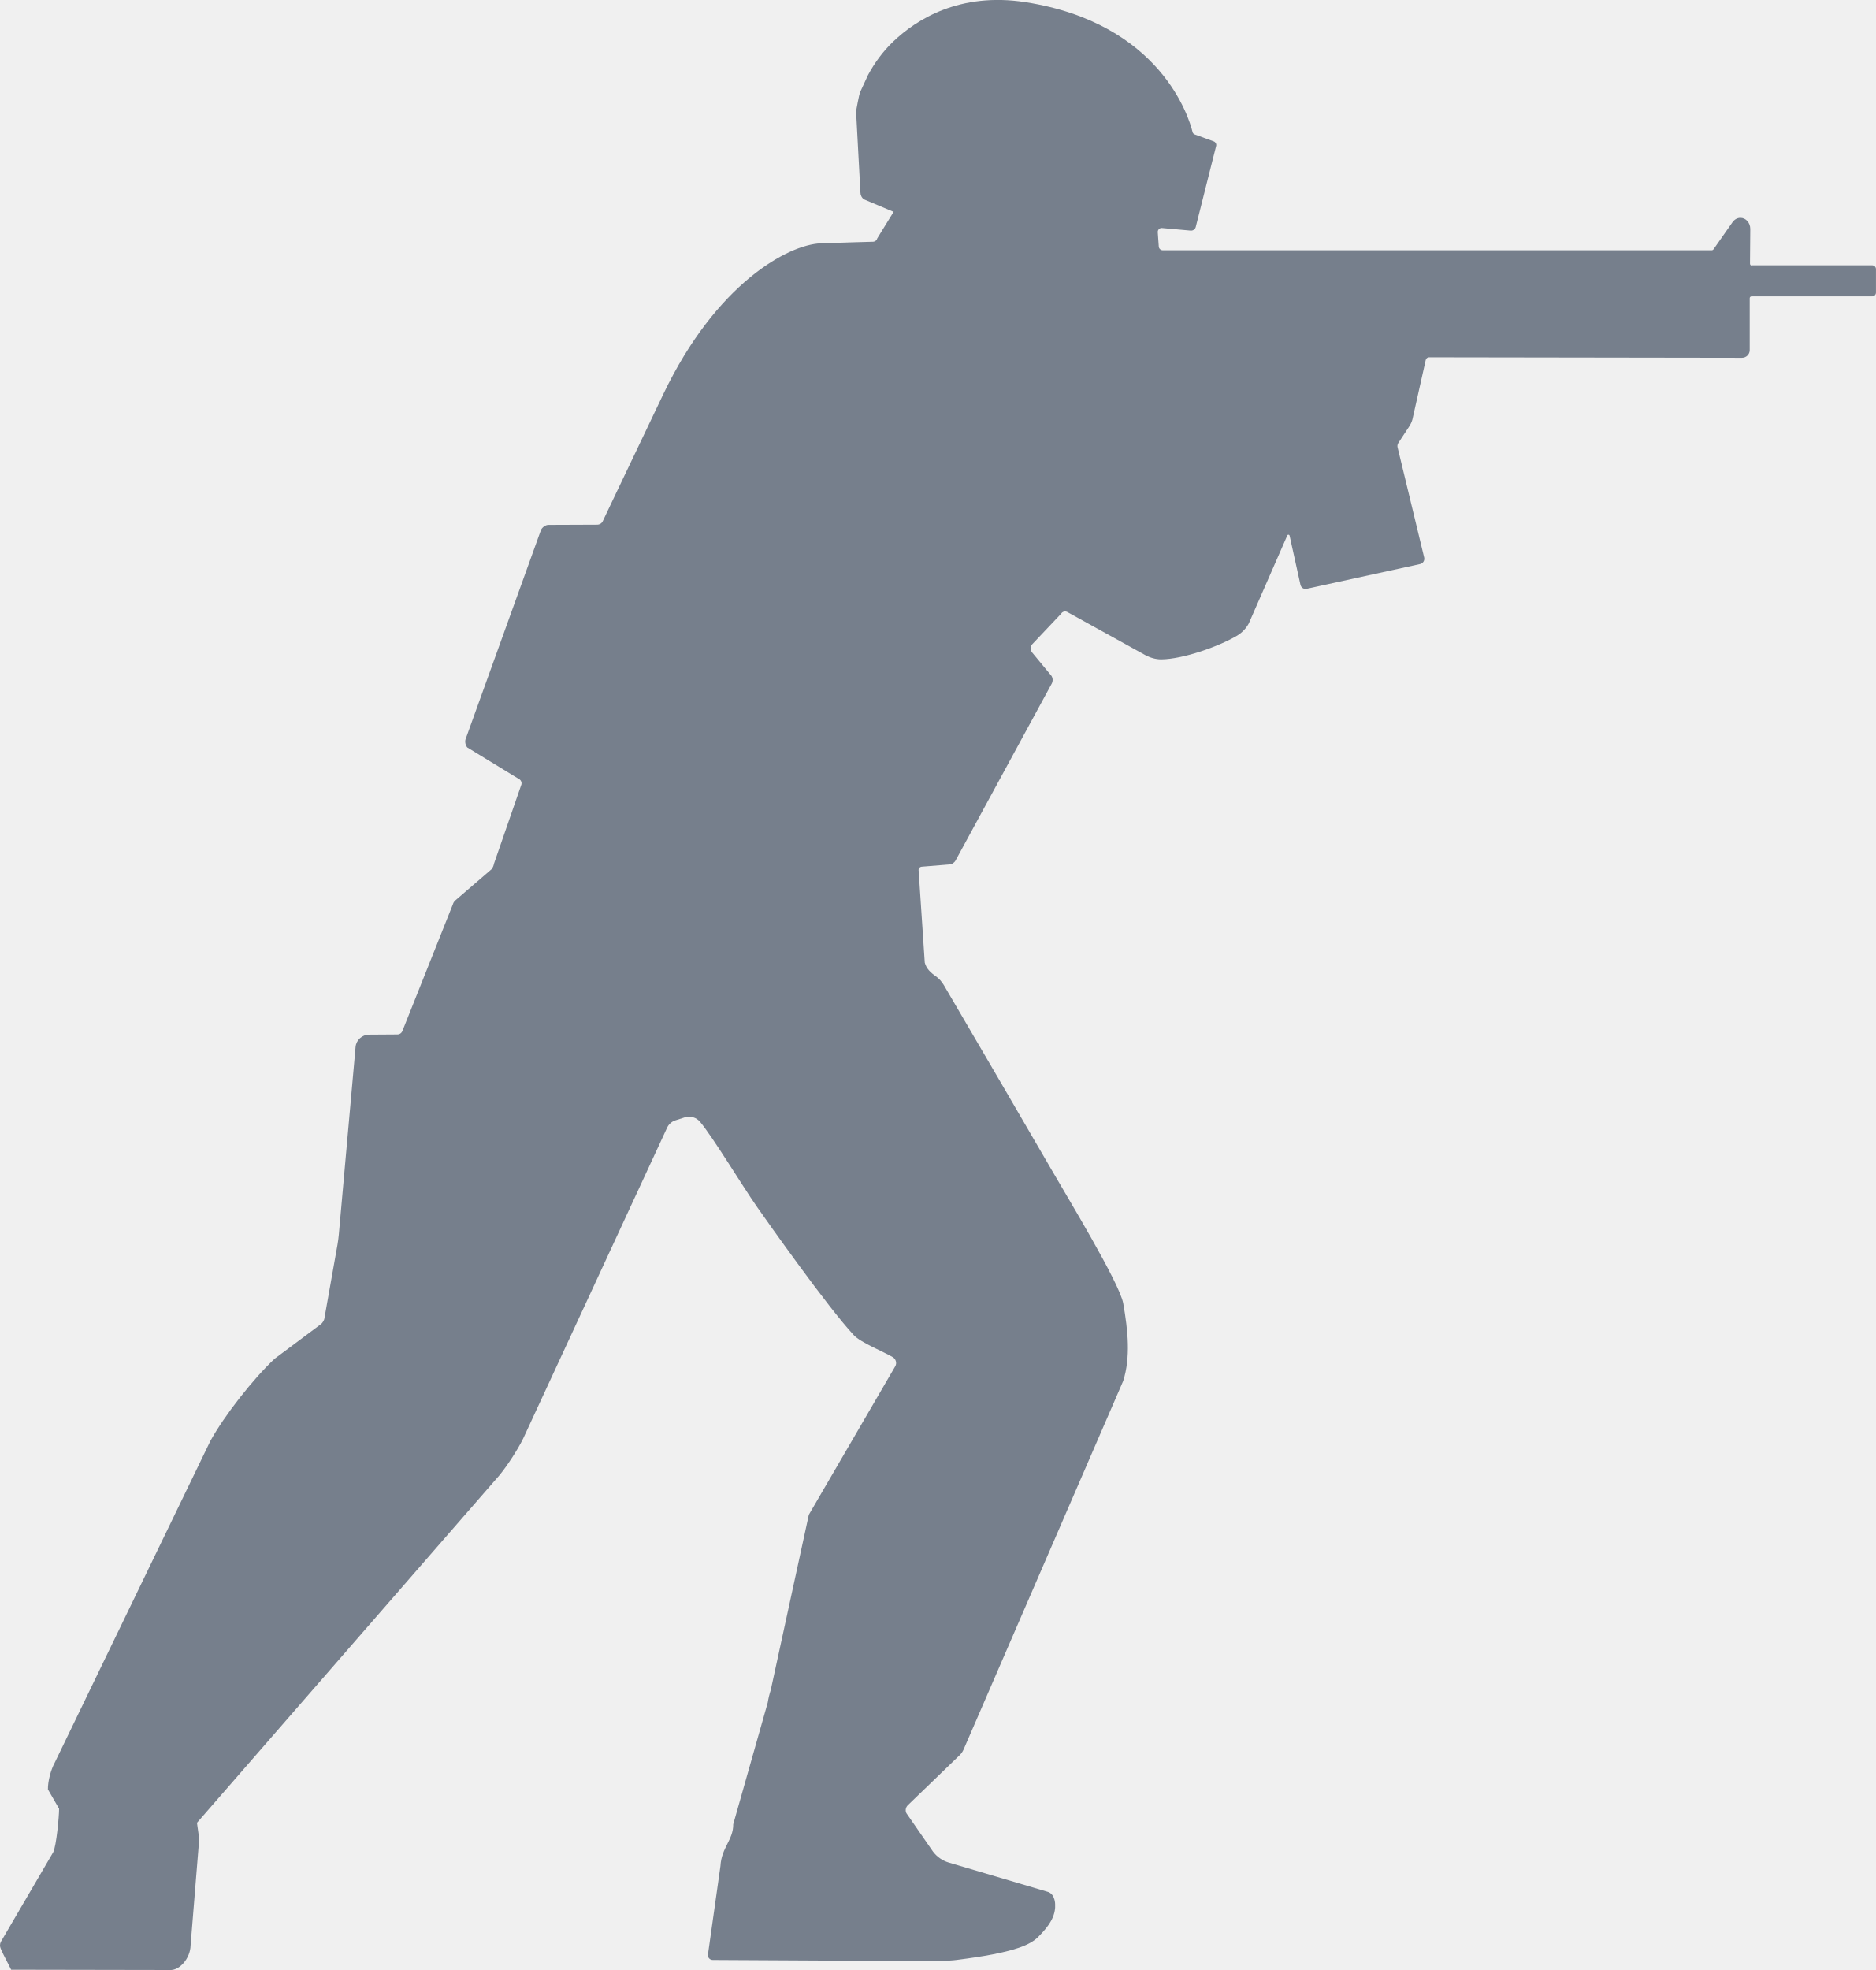
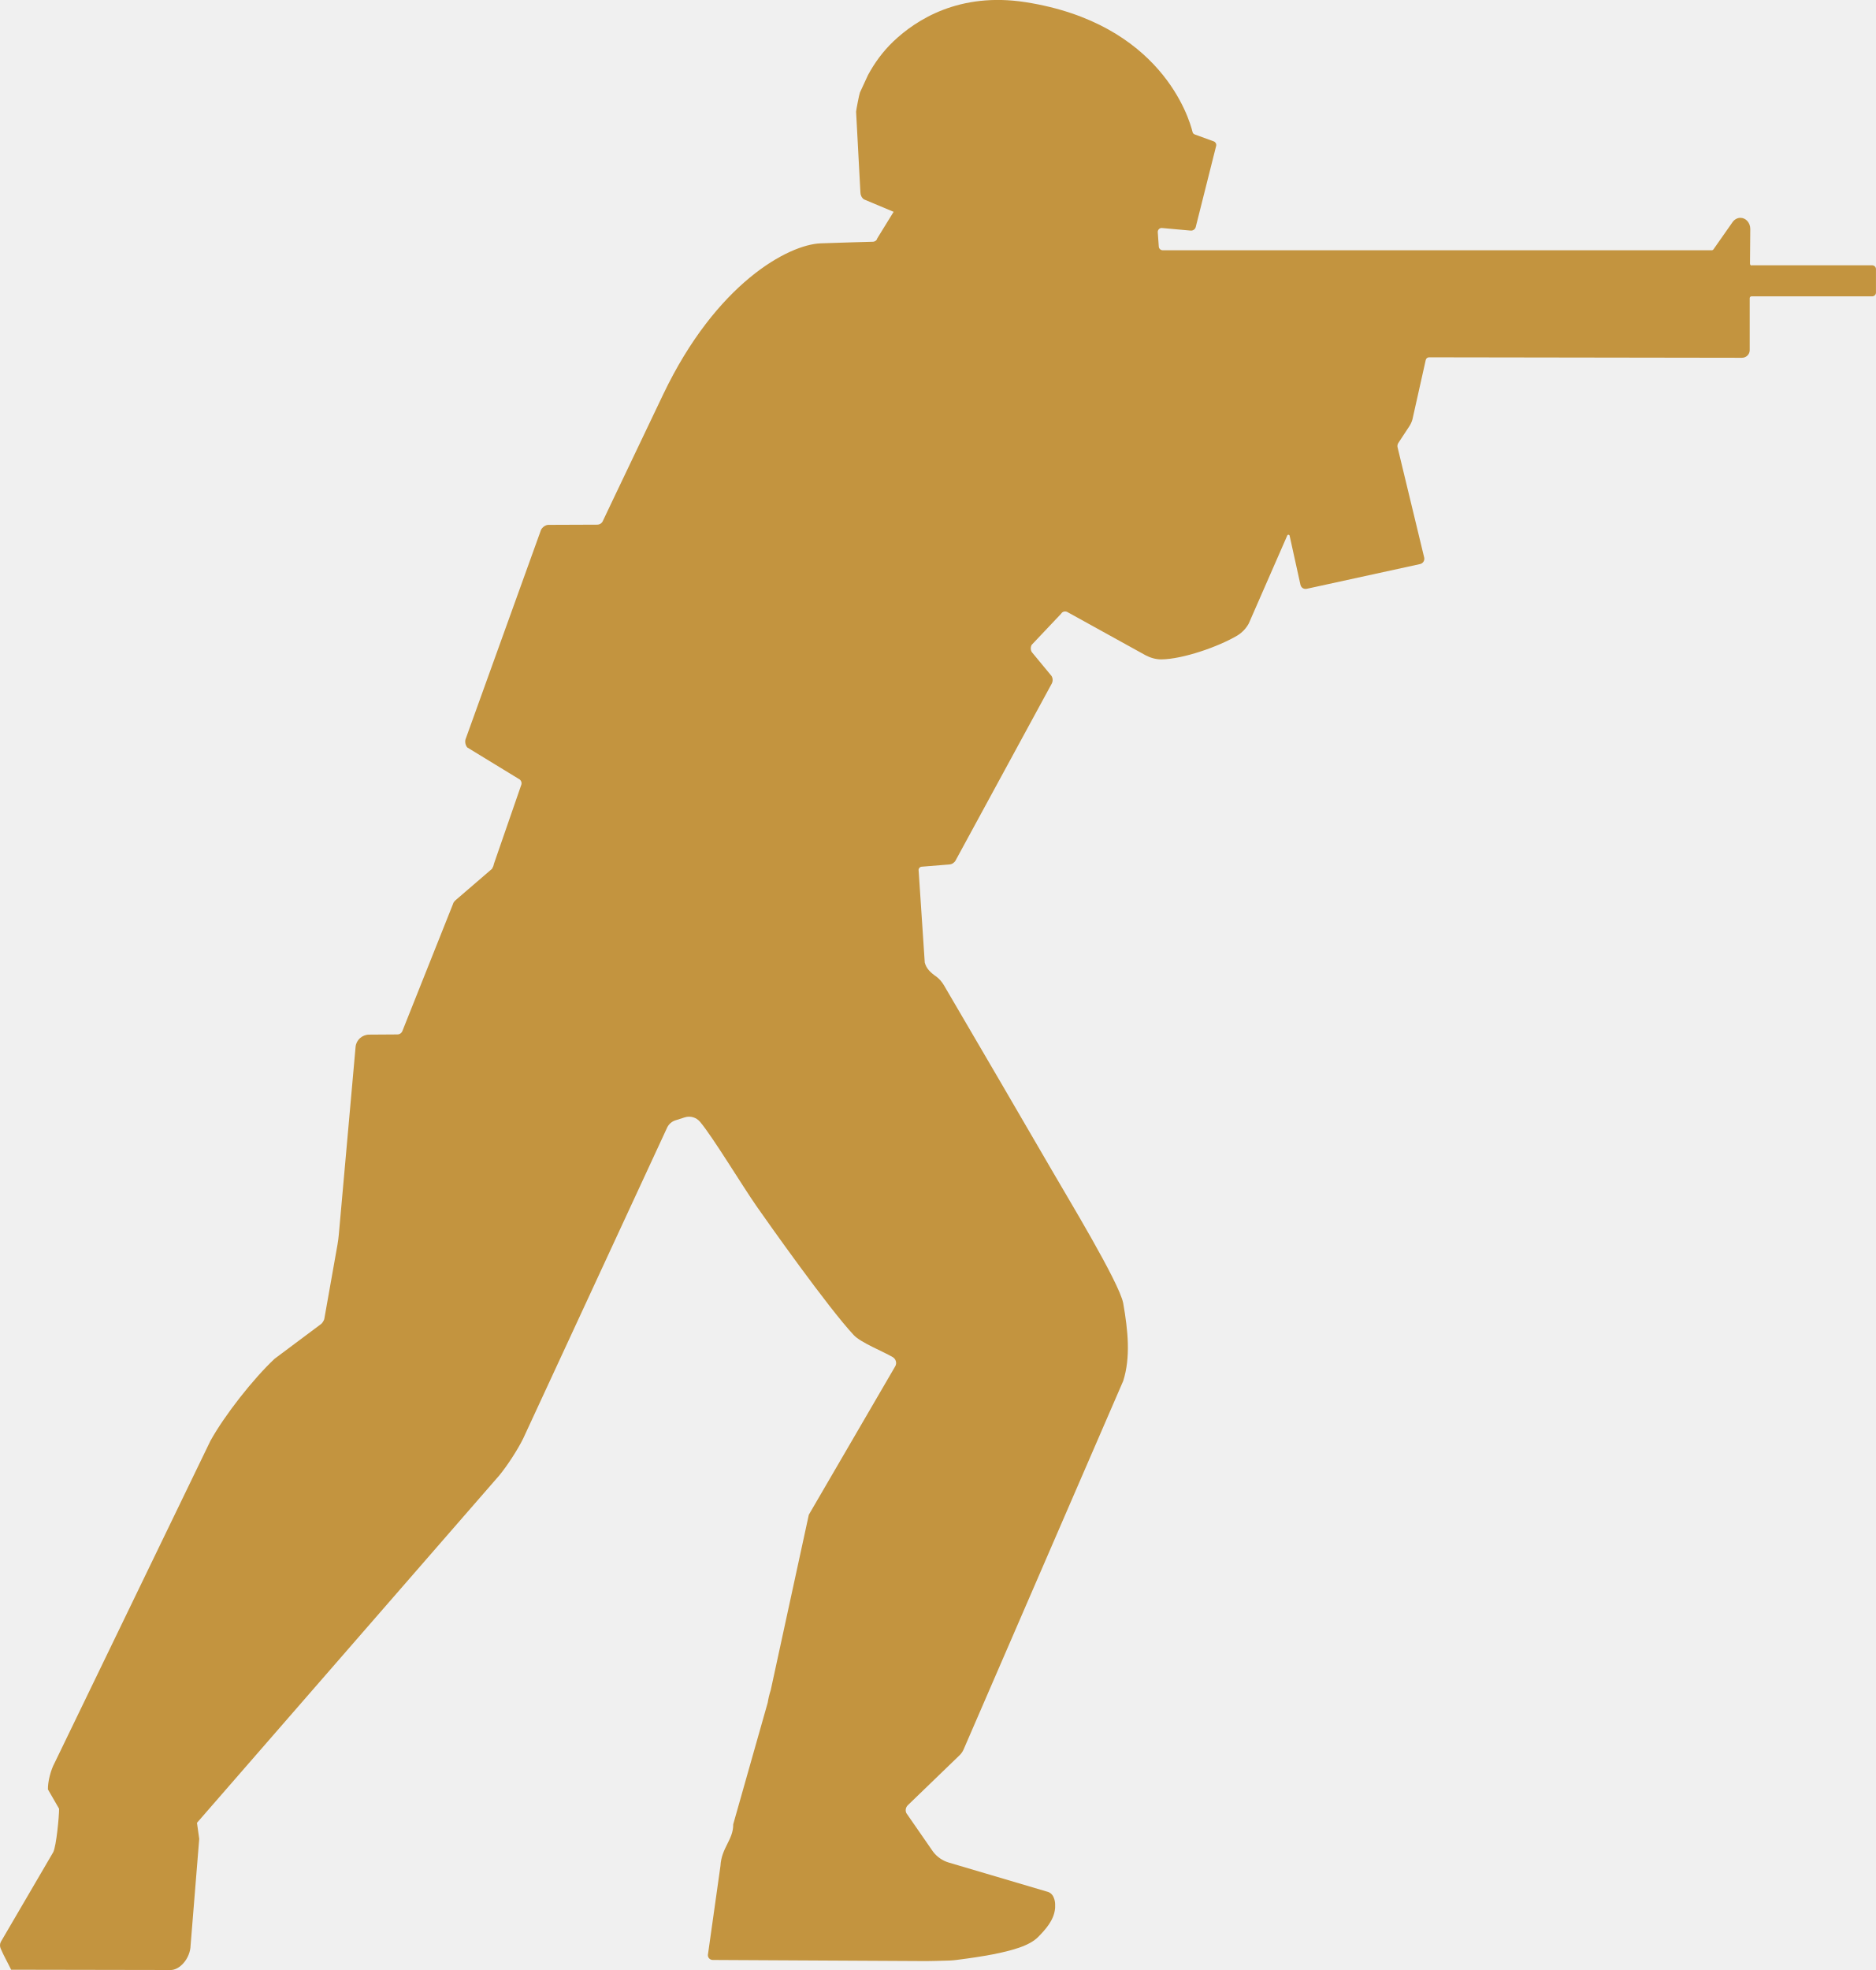
<svg xmlns="http://www.w3.org/2000/svg" preserveAspectRatio="none" overflow="visible" style="display: block;" width="20" height="21" viewBox="0 0 20 21" fill="none">
-   <g id="69a9293ef1b67-Counter-Strike-2 1" clip-path="url(#clip0_0_24)">
-     <path id="Vector" d="M18.676 2.831C18.666 2.831 18.657 2.822 18.657 2.811C18.658 2.74 18.66 2.488 18.66 2.44C18.66 2.375 18.613 2.322 18.555 2.322C18.521 2.322 18.491 2.34 18.471 2.368C18.461 2.382 18.341 2.553 18.267 2.659C18.263 2.664 18.256 2.668 18.249 2.668H12.397C12.374 2.668 12.355 2.65 12.354 2.628L12.343 2.473C12.343 2.446 12.367 2.426 12.393 2.431L12.692 2.458C12.718 2.461 12.742 2.444 12.748 2.42L12.966 1.554C12.97 1.534 12.959 1.514 12.94 1.507L12.737 1.433C12.725 1.428 12.716 1.419 12.714 1.407C12.677 1.257 12.377 0.249 10.933 0.023C10.23 -0.086 9.77 0.208 9.524 0.442C9.415 0.546 9.325 0.668 9.254 0.8L9.168 0.986C9.161 1.001 9.127 1.175 9.127 1.191L9.173 2.05C9.173 2.079 9.186 2.107 9.21 2.125L9.527 2.258L9.352 2.542C9.347 2.563 9.327 2.577 9.305 2.577C9.305 2.577 8.932 2.587 8.749 2.594C8.404 2.608 7.637 3.019 7.071 4.203C6.516 5.365 6.425 5.558 6.425 5.558C6.413 5.581 6.389 5.594 6.363 5.593L5.847 5.595C5.816 5.595 5.782 5.62 5.768 5.648L4.966 7.873C4.953 7.902 4.961 7.944 4.982 7.968L5.542 8.31C5.557 8.323 5.564 8.343 5.559 8.362L5.266 9.208C5.263 9.227 5.255 9.245 5.245 9.262L4.857 9.596C4.847 9.605 4.838 9.615 4.833 9.627C4.83 9.634 4.827 9.641 4.825 9.648L4.291 10.988C4.283 11.011 4.262 11.027 4.236 11.027L3.936 11.029C3.861 11.029 3.798 11.086 3.791 11.159L3.612 13.162C3.609 13.197 3.604 13.232 3.598 13.268L3.457 14.062C3.451 14.08 3.44 14.097 3.427 14.111L2.928 14.484C2.7 14.697 2.393 15.088 2.243 15.36L0.582 18.793C0.542 18.866 0.509 18.991 0.511 19.075L0.63 19.281C0.631 19.355 0.601 19.68 0.567 19.745L0.01 20.698C-0.003 20.721 -0.003 20.749 0.008 20.773L0.036 20.834L0.119 20.997L1.808 21C1.913 21.009 2.029 20.877 2.032 20.737L2.124 19.602L2.1 19.431L5.322 15.729C5.406 15.628 5.521 15.451 5.578 15.334L7.113 12.019C7.131 11.982 7.163 11.954 7.203 11.942L7.3 11.911C7.359 11.892 7.423 11.911 7.463 11.958C7.597 12.116 7.914 12.641 8.067 12.86C8.194 13.042 8.826 13.936 9.102 14.232C9.178 14.313 9.413 14.405 9.518 14.467C9.552 14.488 9.564 14.531 9.544 14.565L8.623 16.147L8.217 18.016C8.203 18.059 8.192 18.104 8.185 18.149L7.817 19.447C7.819 19.611 7.691 19.697 7.681 19.89L7.547 20.839C7.545 20.868 7.569 20.893 7.599 20.893L9.872 20.905H9.874C9.877 20.905 10.034 20.903 10.127 20.899C10.145 20.899 10.175 20.895 10.195 20.893C10.498 20.855 10.705 20.815 10.846 20.768C10.852 20.766 10.859 20.764 10.865 20.762C10.963 20.728 11.026 20.69 11.068 20.648C11.145 20.569 11.235 20.472 11.248 20.347C11.248 20.342 11.249 20.338 11.249 20.333C11.249 20.33 11.249 20.327 11.249 20.324V20.3C11.249 20.294 11.249 20.288 11.248 20.282C11.245 20.257 11.239 20.238 11.232 20.223C11.232 20.223 11.232 20.222 11.231 20.221C11.229 20.217 11.226 20.212 11.224 20.208C11.222 20.206 11.221 20.203 11.219 20.201C11.206 20.184 11.193 20.177 11.191 20.176C11.185 20.172 11.178 20.169 11.171 20.167L10.116 19.855C10.048 19.835 9.989 19.794 9.947 19.738L9.663 19.328C9.649 19.299 9.656 19.265 9.679 19.243L10.231 18.71C10.25 18.692 10.264 18.67 10.274 18.647L11.975 14.72C12.054 14.47 12.027 14.19 11.975 13.893C11.935 13.674 11.362 12.733 11.213 12.473C11.081 12.243 10.259 10.836 10.063 10.502C10.041 10.465 10.012 10.431 9.976 10.406C9.95 10.389 9.924 10.366 9.903 10.343C9.882 10.319 9.867 10.291 9.859 10.261L9.794 9.283C9.789 9.262 9.804 9.241 9.826 9.239L10.122 9.215C10.15 9.213 10.175 9.196 10.188 9.172L11.213 7.287C11.226 7.262 11.226 7.23 11.21 7.205L11 6.951C10.986 6.927 10.986 6.898 10.999 6.874L11.313 6.542C11.326 6.519 11.356 6.512 11.379 6.524L12.213 6.985C12.264 7.012 12.322 7.029 12.38 7.029C12.611 7.027 12.992 6.893 13.191 6.775C13.243 6.743 13.286 6.698 13.314 6.645L13.724 5.708C13.729 5.696 13.747 5.698 13.749 5.711L13.864 6.232C13.871 6.265 13.9 6.284 13.934 6.276L15.139 6.013C15.171 6.006 15.19 5.976 15.184 5.945L14.9 4.769C14.896 4.753 14.899 4.736 14.908 4.722L15.025 4.544C15.04 4.521 15.051 4.497 15.058 4.472L15.2 3.838C15.204 3.821 15.218 3.809 15.236 3.809L18.571 3.814C18.617 3.814 18.654 3.778 18.654 3.732V3.178C18.654 3.168 18.663 3.159 18.673 3.159H19.959C19.982 3.159 20 3.141 20 3.119V2.869C20 2.846 19.982 2.828 19.959 2.828H18.672L18.674 2.831H18.676Z" fill="#767F8C" />
+   <g id="69a9293ef1b67-Counter-Strike-2 1" clip-path="url(#clip0_0_4)">
+     <path id="Vector" d="M18.676 2.831C18.666 2.831 18.657 2.822 18.657 2.811C18.658 2.74 18.66 2.488 18.66 2.44C18.66 2.375 18.613 2.322 18.555 2.322C18.521 2.322 18.491 2.34 18.471 2.368C18.461 2.382 18.341 2.553 18.267 2.659C18.263 2.664 18.256 2.668 18.249 2.668H12.397C12.374 2.668 12.355 2.65 12.354 2.628L12.343 2.473C12.343 2.446 12.367 2.426 12.393 2.431L12.692 2.458C12.718 2.461 12.742 2.444 12.748 2.42L12.966 1.554C12.97 1.534 12.959 1.514 12.94 1.507L12.737 1.433C12.725 1.428 12.716 1.419 12.714 1.407C12.677 1.257 12.377 0.249 10.933 0.023C10.23 -0.086 9.77 0.208 9.524 0.442C9.415 0.546 9.325 0.668 9.254 0.8L9.168 0.986C9.161 1.001 9.127 1.175 9.127 1.191L9.173 2.05C9.173 2.079 9.186 2.107 9.21 2.125L9.527 2.258L9.352 2.542C9.347 2.563 9.327 2.577 9.305 2.577C9.305 2.577 8.932 2.587 8.749 2.594C8.404 2.608 7.637 3.019 7.071 4.203C6.516 5.365 6.425 5.558 6.425 5.558C6.413 5.581 6.389 5.594 6.363 5.593L5.847 5.595C5.816 5.595 5.782 5.62 5.768 5.648L4.966 7.873C4.953 7.902 4.961 7.944 4.982 7.968L5.542 8.31C5.557 8.323 5.564 8.343 5.559 8.362L5.266 9.208C5.263 9.227 5.255 9.245 5.245 9.262L4.857 9.596C4.847 9.605 4.838 9.615 4.833 9.627C4.83 9.634 4.827 9.641 4.825 9.648L4.291 10.988C4.283 11.011 4.262 11.027 4.236 11.027L3.936 11.029C3.861 11.029 3.798 11.086 3.791 11.159L3.612 13.162C3.609 13.197 3.604 13.232 3.598 13.268L3.457 14.062C3.451 14.08 3.44 14.097 3.427 14.111L2.928 14.484C2.7 14.697 2.393 15.088 2.243 15.36L0.582 18.793C0.542 18.866 0.509 18.991 0.511 19.075L0.63 19.281C0.631 19.355 0.601 19.68 0.567 19.745L0.01 20.698C-0.003 20.721 -0.003 20.749 0.008 20.773L0.036 20.834L0.119 20.997L1.808 21C1.913 21.009 2.029 20.877 2.032 20.737L2.124 19.602L2.1 19.431L5.322 15.729C5.406 15.628 5.521 15.451 5.578 15.334L7.113 12.019C7.131 11.982 7.163 11.954 7.203 11.942L7.3 11.911C7.359 11.892 7.423 11.911 7.463 11.958C7.597 12.116 7.914 12.641 8.067 12.86C8.194 13.042 8.826 13.936 9.102 14.232C9.178 14.313 9.413 14.405 9.518 14.467C9.552 14.488 9.564 14.531 9.544 14.565L8.623 16.147L8.217 18.016C8.203 18.059 8.192 18.104 8.185 18.149L7.817 19.447C7.819 19.611 7.691 19.697 7.681 19.89L7.547 20.839C7.545 20.868 7.569 20.893 7.599 20.893L9.872 20.905H9.874C9.877 20.905 10.034 20.903 10.127 20.899C10.145 20.899 10.175 20.895 10.195 20.893C10.498 20.855 10.705 20.815 10.846 20.768C10.852 20.766 10.859 20.764 10.865 20.762C10.963 20.728 11.026 20.69 11.068 20.648C11.145 20.569 11.235 20.472 11.248 20.347C11.248 20.342 11.249 20.338 11.249 20.333C11.249 20.33 11.249 20.327 11.249 20.324V20.3C11.249 20.294 11.249 20.288 11.248 20.282C11.245 20.257 11.239 20.238 11.232 20.223C11.232 20.223 11.232 20.222 11.231 20.221C11.229 20.217 11.226 20.212 11.224 20.208C11.222 20.206 11.221 20.203 11.219 20.201C11.206 20.184 11.193 20.177 11.191 20.176C11.185 20.172 11.178 20.169 11.171 20.167L10.116 19.855C10.048 19.835 9.989 19.794 9.947 19.738L9.663 19.328C9.649 19.299 9.656 19.265 9.679 19.243L10.231 18.71C10.25 18.692 10.264 18.67 10.274 18.647L11.975 14.72C12.054 14.47 12.027 14.19 11.975 13.893C11.935 13.674 11.362 12.733 11.213 12.473C11.081 12.243 10.259 10.836 10.063 10.502C10.041 10.465 10.012 10.431 9.976 10.406C9.95 10.389 9.924 10.366 9.903 10.343C9.882 10.319 9.867 10.291 9.859 10.261L9.794 9.283C9.789 9.262 9.804 9.241 9.826 9.239L10.122 9.215C10.15 9.213 10.175 9.196 10.188 9.172L11.213 7.287C11.226 7.262 11.226 7.23 11.21 7.205L11 6.951C10.986 6.927 10.986 6.898 10.999 6.874L11.313 6.542C11.326 6.519 11.356 6.512 11.379 6.524L12.213 6.985C12.264 7.012 12.322 7.029 12.38 7.029C12.611 7.027 12.992 6.893 13.191 6.775C13.243 6.743 13.286 6.698 13.314 6.645L13.724 5.708C13.729 5.696 13.747 5.698 13.749 5.711L13.864 6.232C13.871 6.265 13.9 6.284 13.934 6.276L15.139 6.013C15.171 6.006 15.19 5.976 15.184 5.945L14.9 4.769C14.896 4.753 14.899 4.736 14.908 4.722L15.025 4.544C15.04 4.521 15.051 4.497 15.058 4.472L15.2 3.838C15.204 3.821 15.218 3.809 15.236 3.809L18.571 3.814C18.617 3.814 18.654 3.778 18.654 3.732V3.178C18.654 3.168 18.663 3.159 18.673 3.159H19.959C19.982 3.159 20 3.141 20 3.119V2.869C20 2.846 19.982 2.828 19.959 2.828H18.672L18.674 2.831H18.676Z" fill="#C3943F" />
  </g>
  <defs>
-     <clipPath id="clip0_0_24">
+     <clipPath id="clip0_0_4">
      <rect width="20" height="21" fill="white" />
    </clipPath>
  </defs>
</svg>
